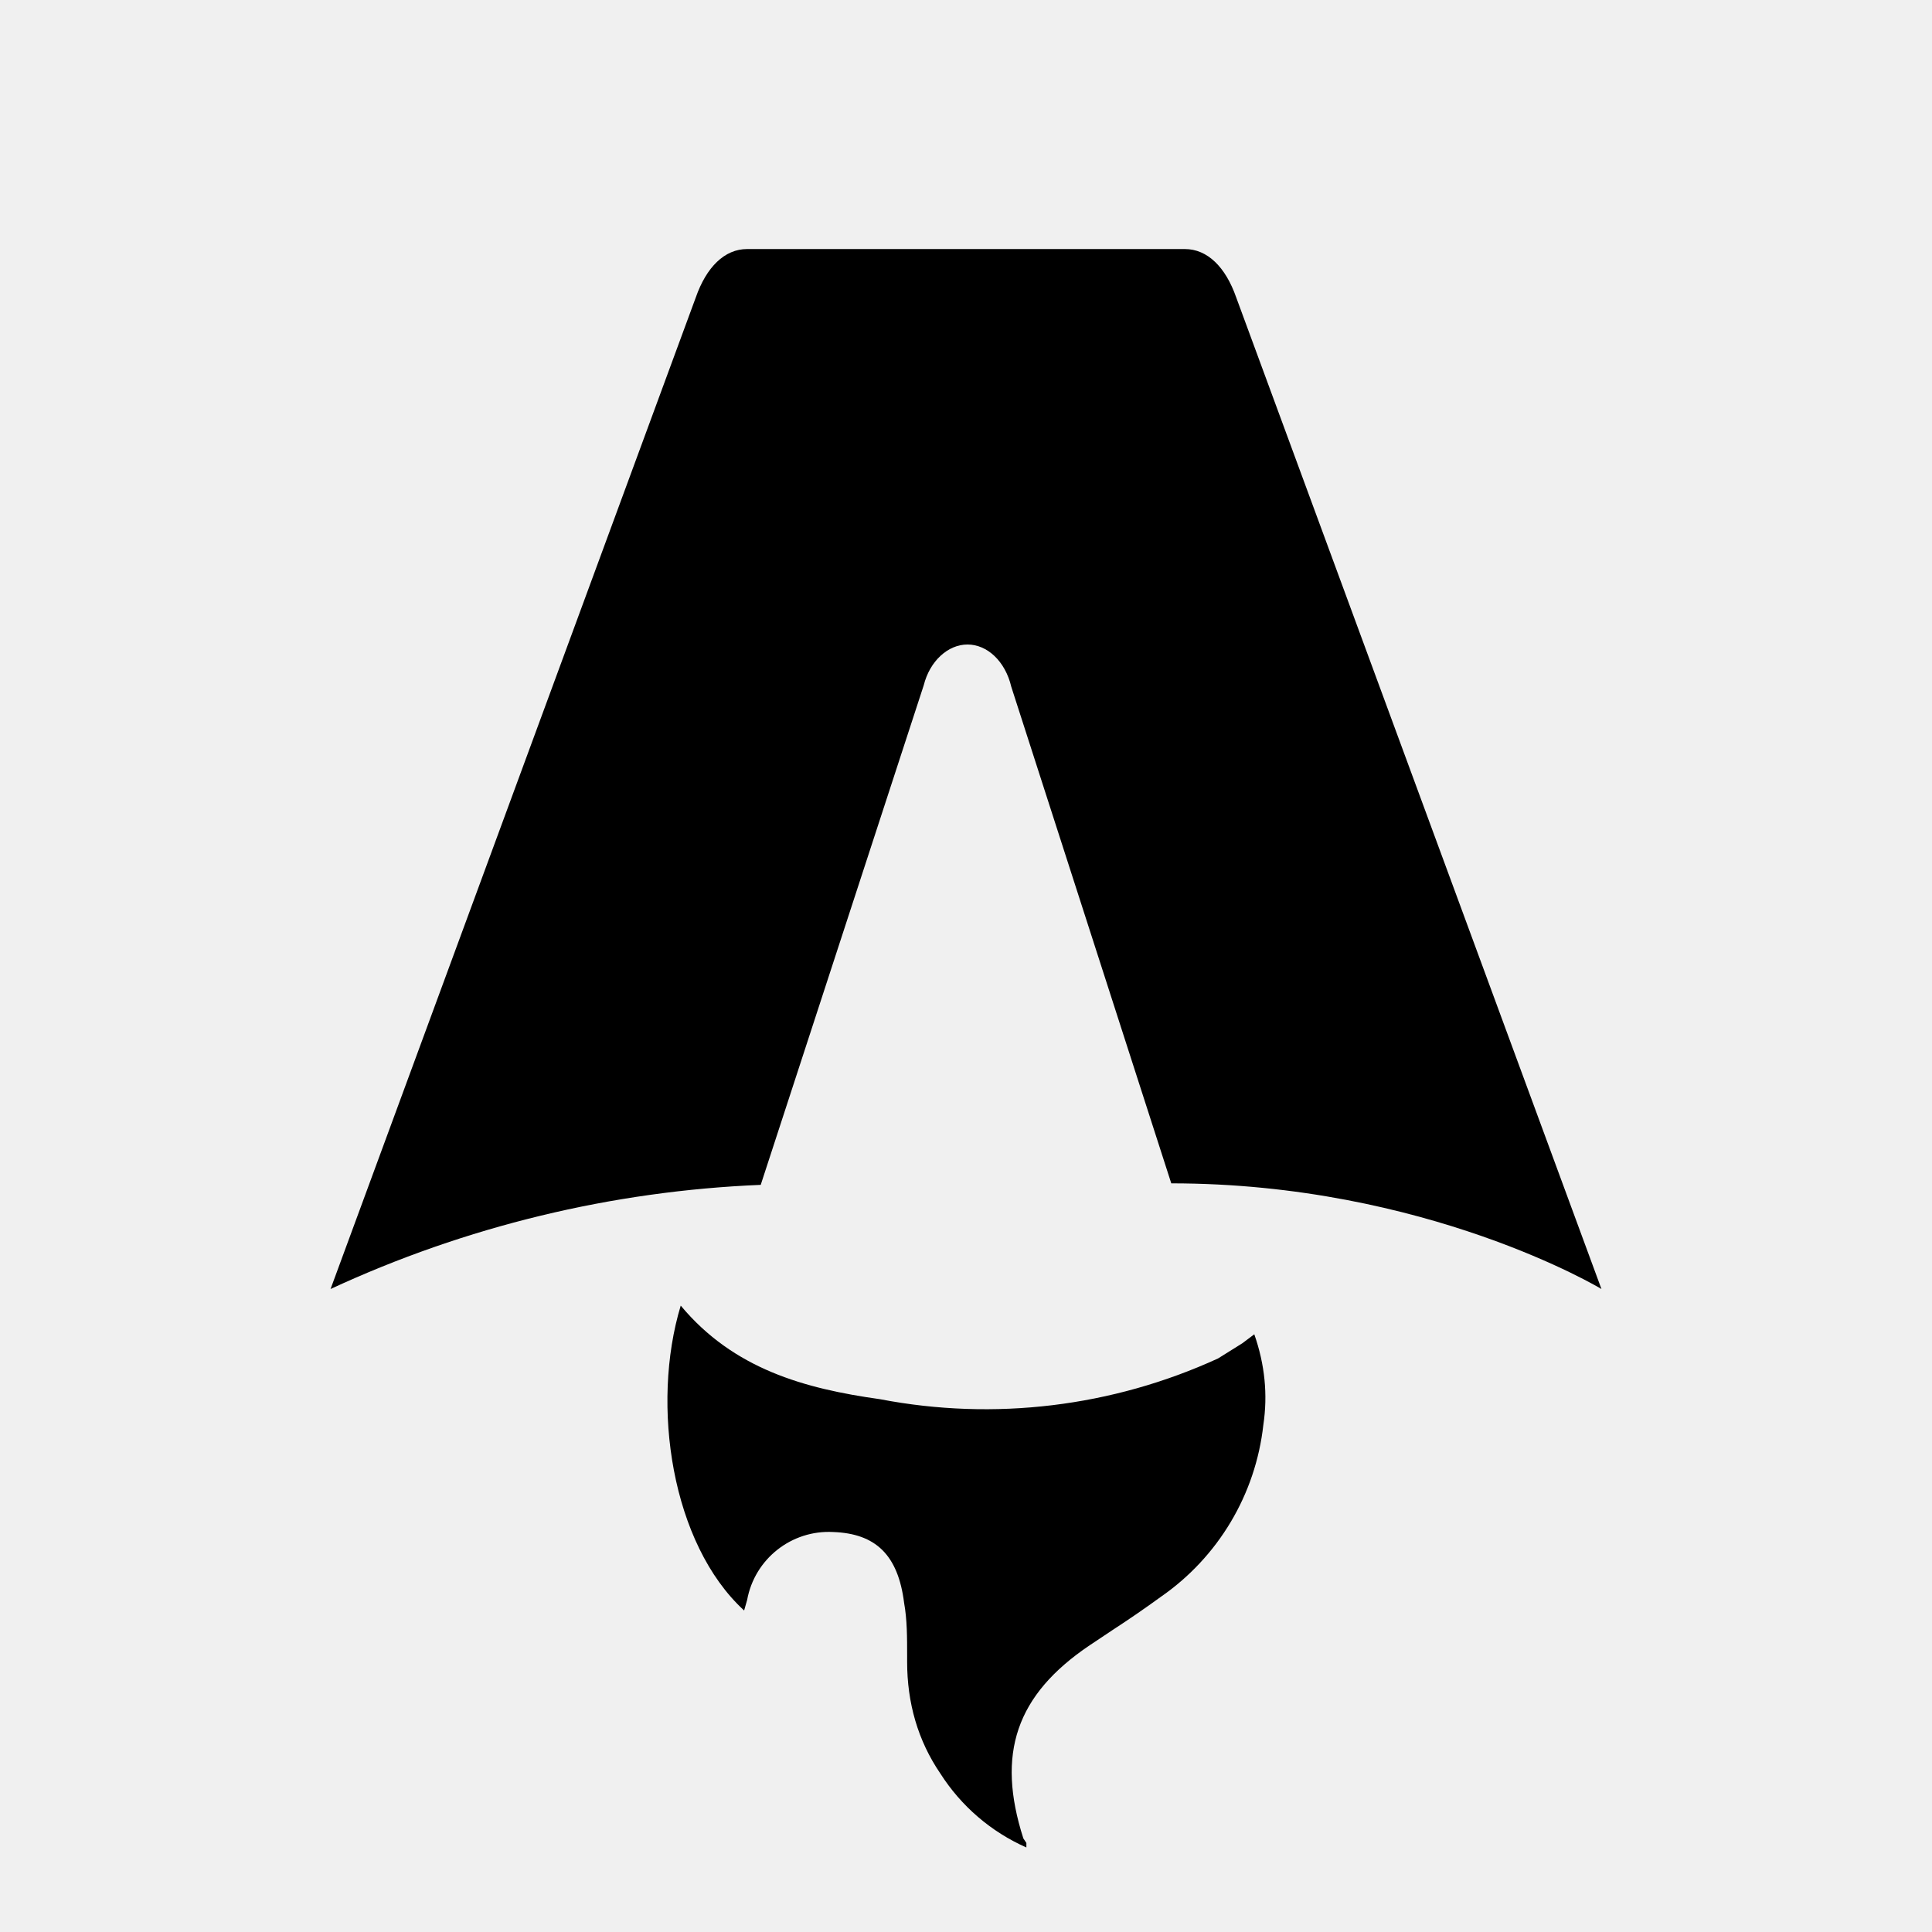
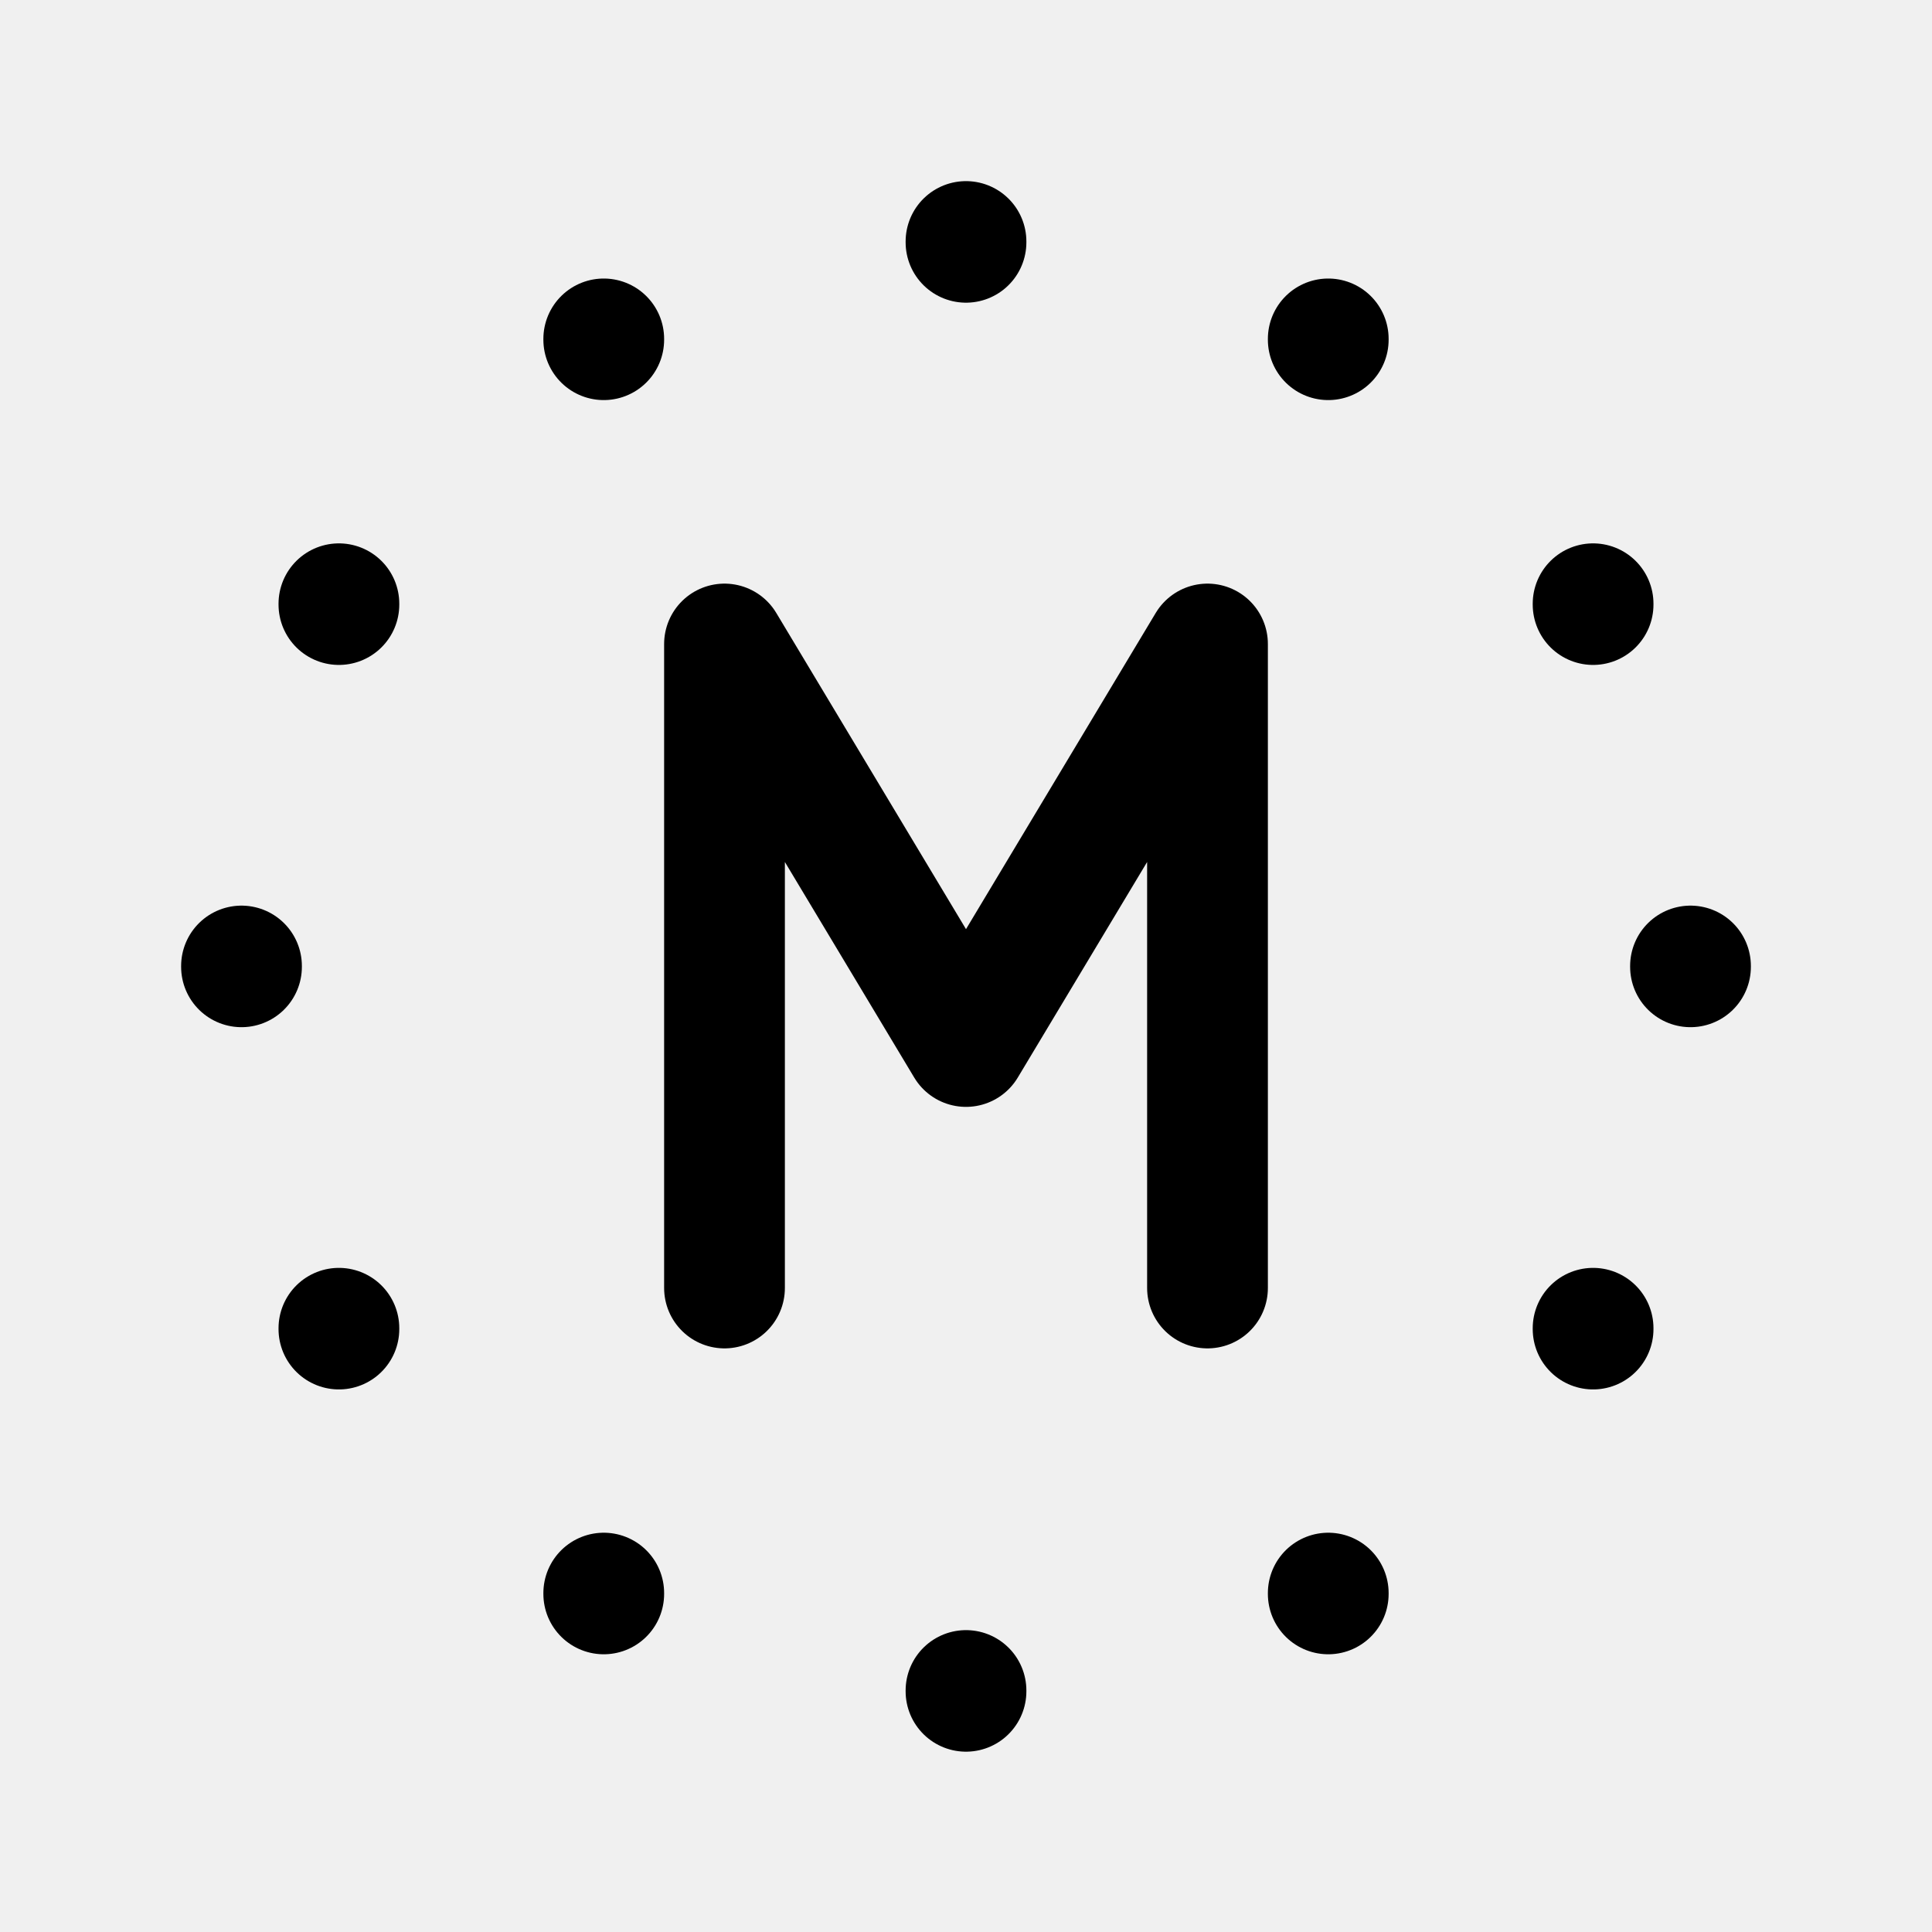
- <svg xmlns="http://www.w3.org/2000/svg" fill="none" viewBox="0 0 128 128">
-   <path d="M50.4 78.5a75.1 75.1 0 0 0-28.5 6.9l24.2-65.7c.7-2 1.9-3.2 3.4-3.2h29c1.5 0 2.7 1.2 3.4 3.2l24.2 65.7s-11.6-7-28.5-7L67 45.5c-.4-1.7-1.6-2.8-2.9-2.8-1.3 0-2.5 1.1-2.9 2.7L50.4 78.5Zm-1.1 28.2Zm-4.2-20.2c-2 6.6-.6 15.8 4.2 20.2a17.5 17.5 0 0 1 .2-.7 5.5 5.5 0 0 1 5.7-4.5c2.8.1 4.3 1.5 4.7 4.7.2 1.1.2 2.3.2 3.5v.4c0 2.7.7 5.2 2.2 7.4a13 13 0 0 0 5.7 4.9v-.3l-.2-.3c-1.8-5.6-.5-9.5 4.4-12.8l1.5-1a73 73 0 0 0 3.2-2.2 16 16 0 0 0 6.8-11.4c.3-2 .1-4-.6-6l-.8.6-1.6 1a37 37 0 0 1-22.4 2.7c-5-.7-9.7-2-13.2-6.2Z" />
-   <style>
-         path { fill: #000; }
-         @media (prefers-color-scheme: dark) {
-             path { fill: #FFF; }
-         }
-     </style>
+ <svg xmlns="http://www.w3.org/2000/svg" viewBox="0 0 24 24" fill="none" stroke="currentColor" stroke-linecap="round" stroke-linejoin="round" width="20" height="20" stroke-width="1.5">
+   <path d="M9 16v-8l3 5l3 -5v8" />
+   <path d="M7.5 4.21v.01" />
+   <path d="M4.21 7.5v.01" />
+   <path d="M3 12v.01" />
+   <path d="M4.21 16.5v.01" />
+   <path d="M7.5 19.79v.01" />
+   <path d="M12 21v.01" />
+   <path d="M16.5 19.79v.01" />
+   <path d="M19.79 16.5v.01" />
+   <path d="M21 12v.01" />
+   <path d="M19.79 7.5v.01" />
+   <path d="M16.5 4.21v.01" />
+   <path d="M12 3v.01" />
</svg>
